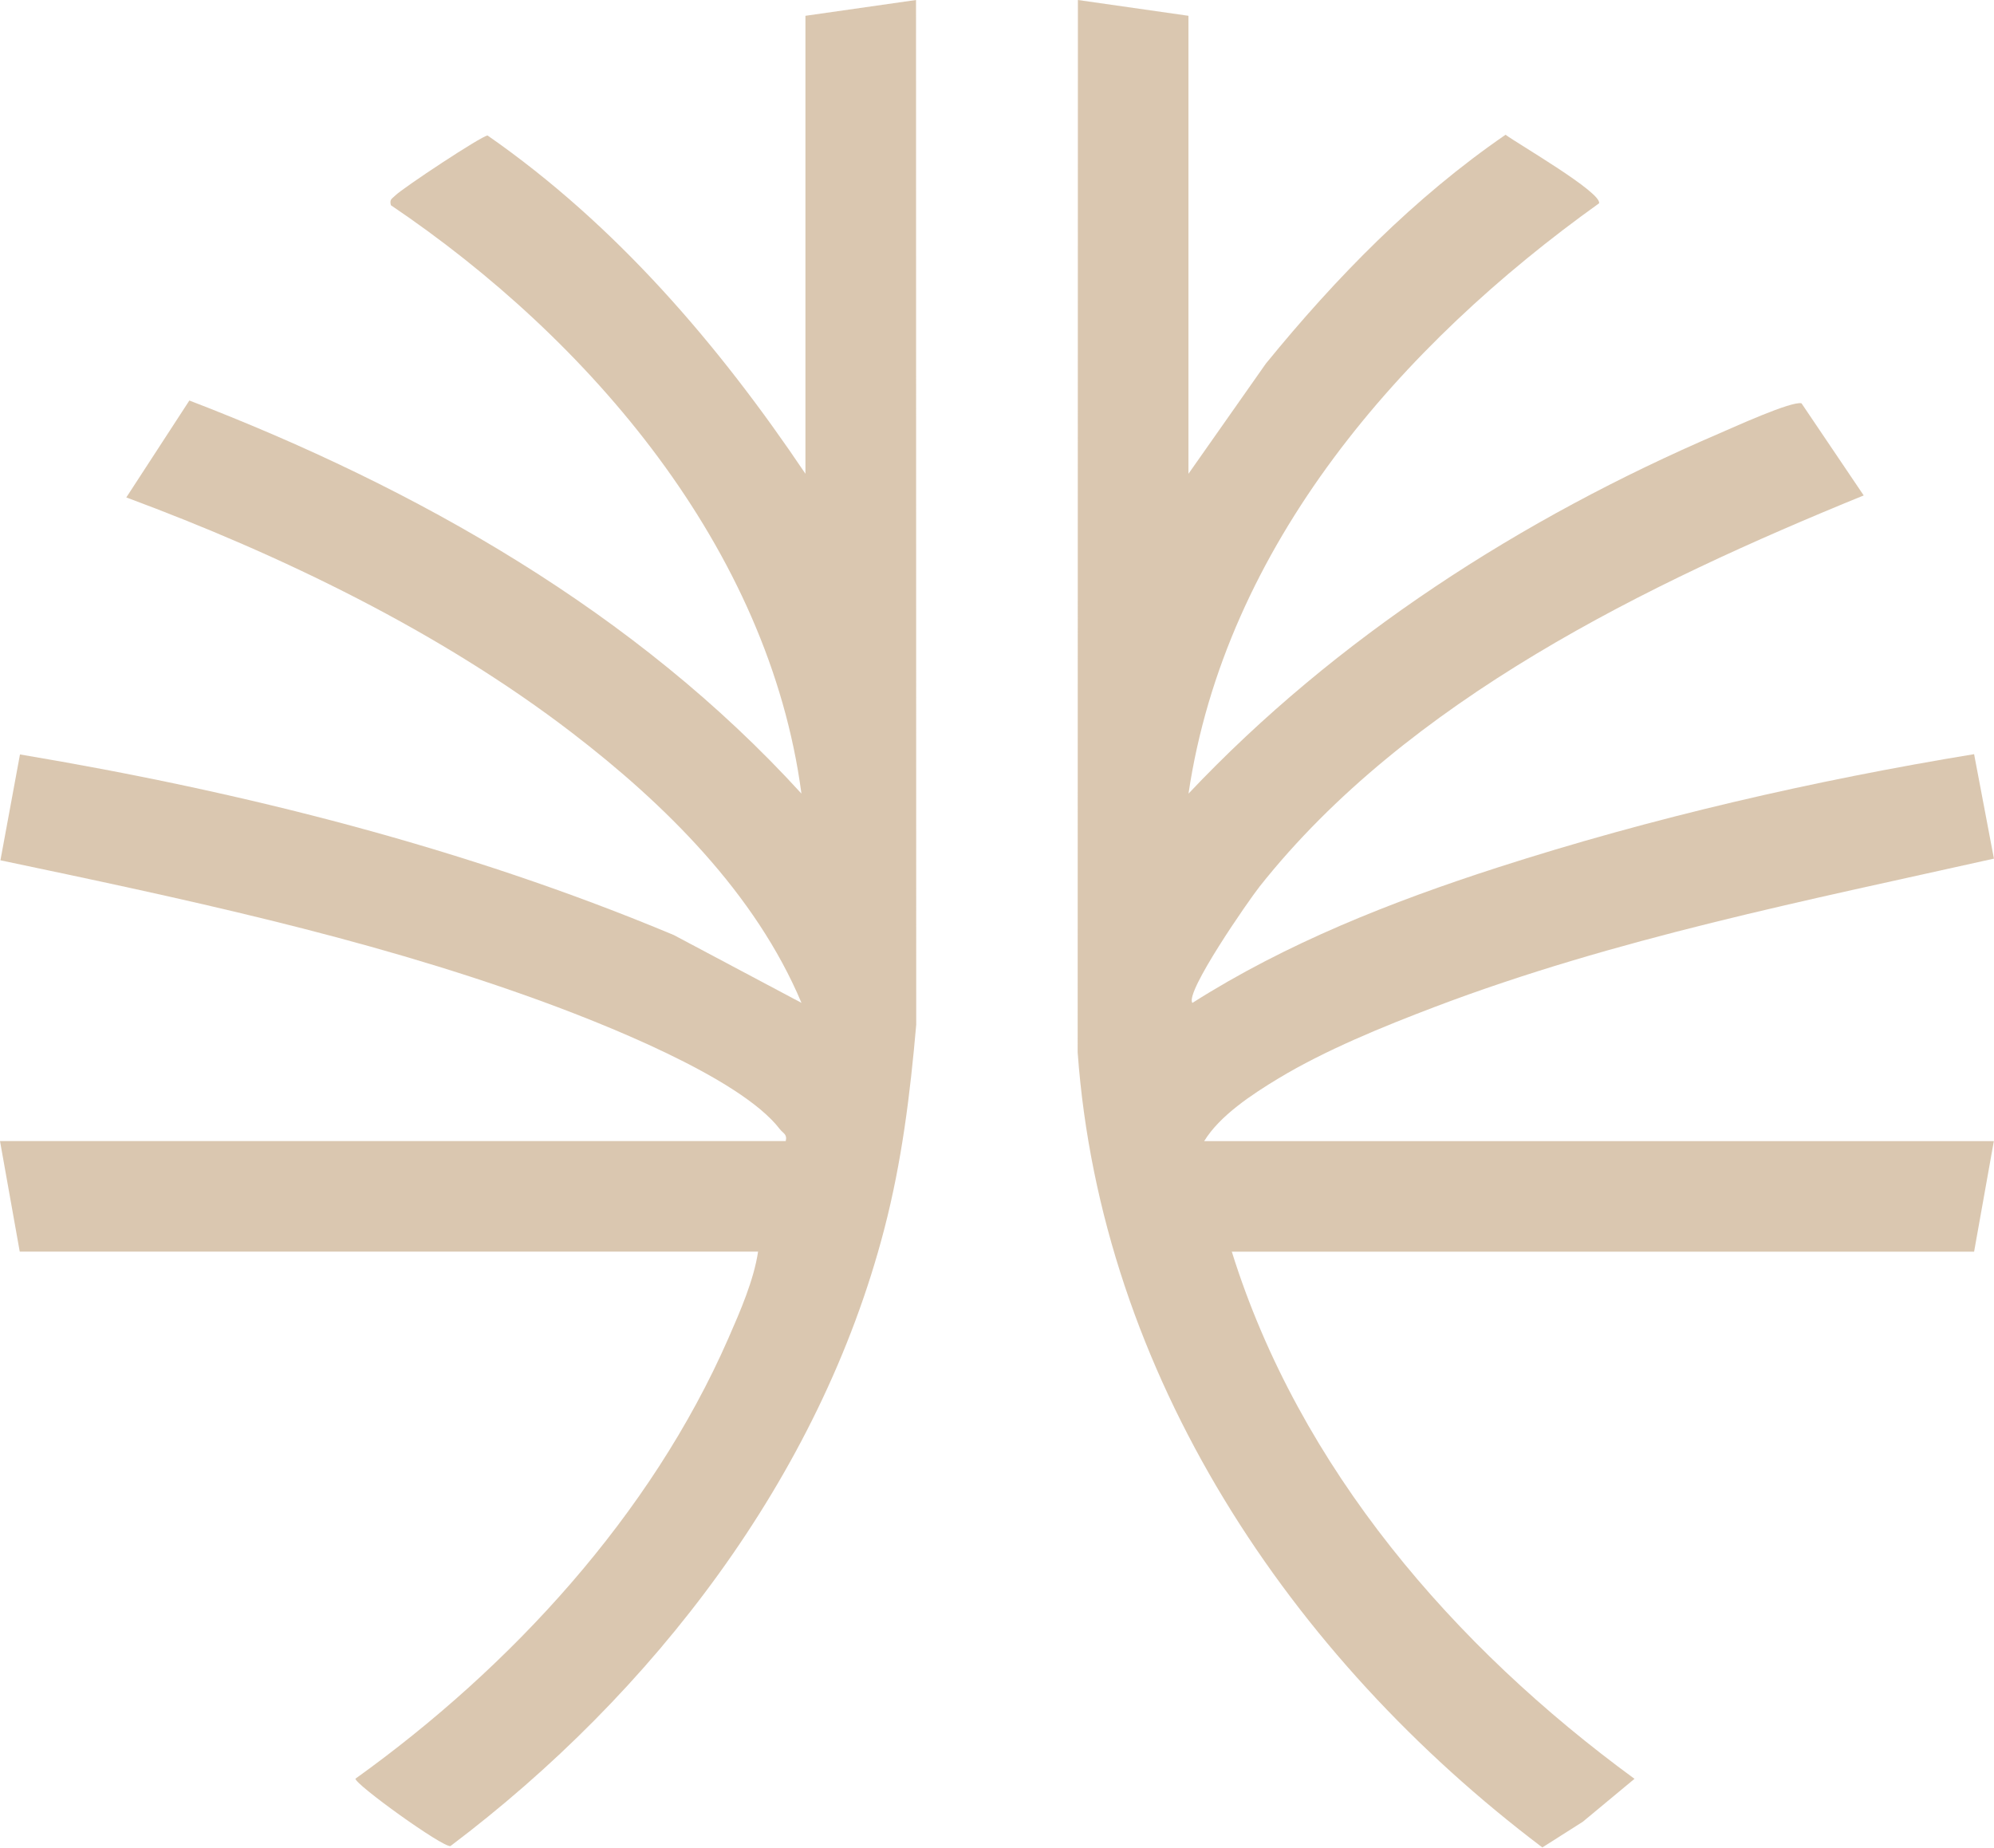
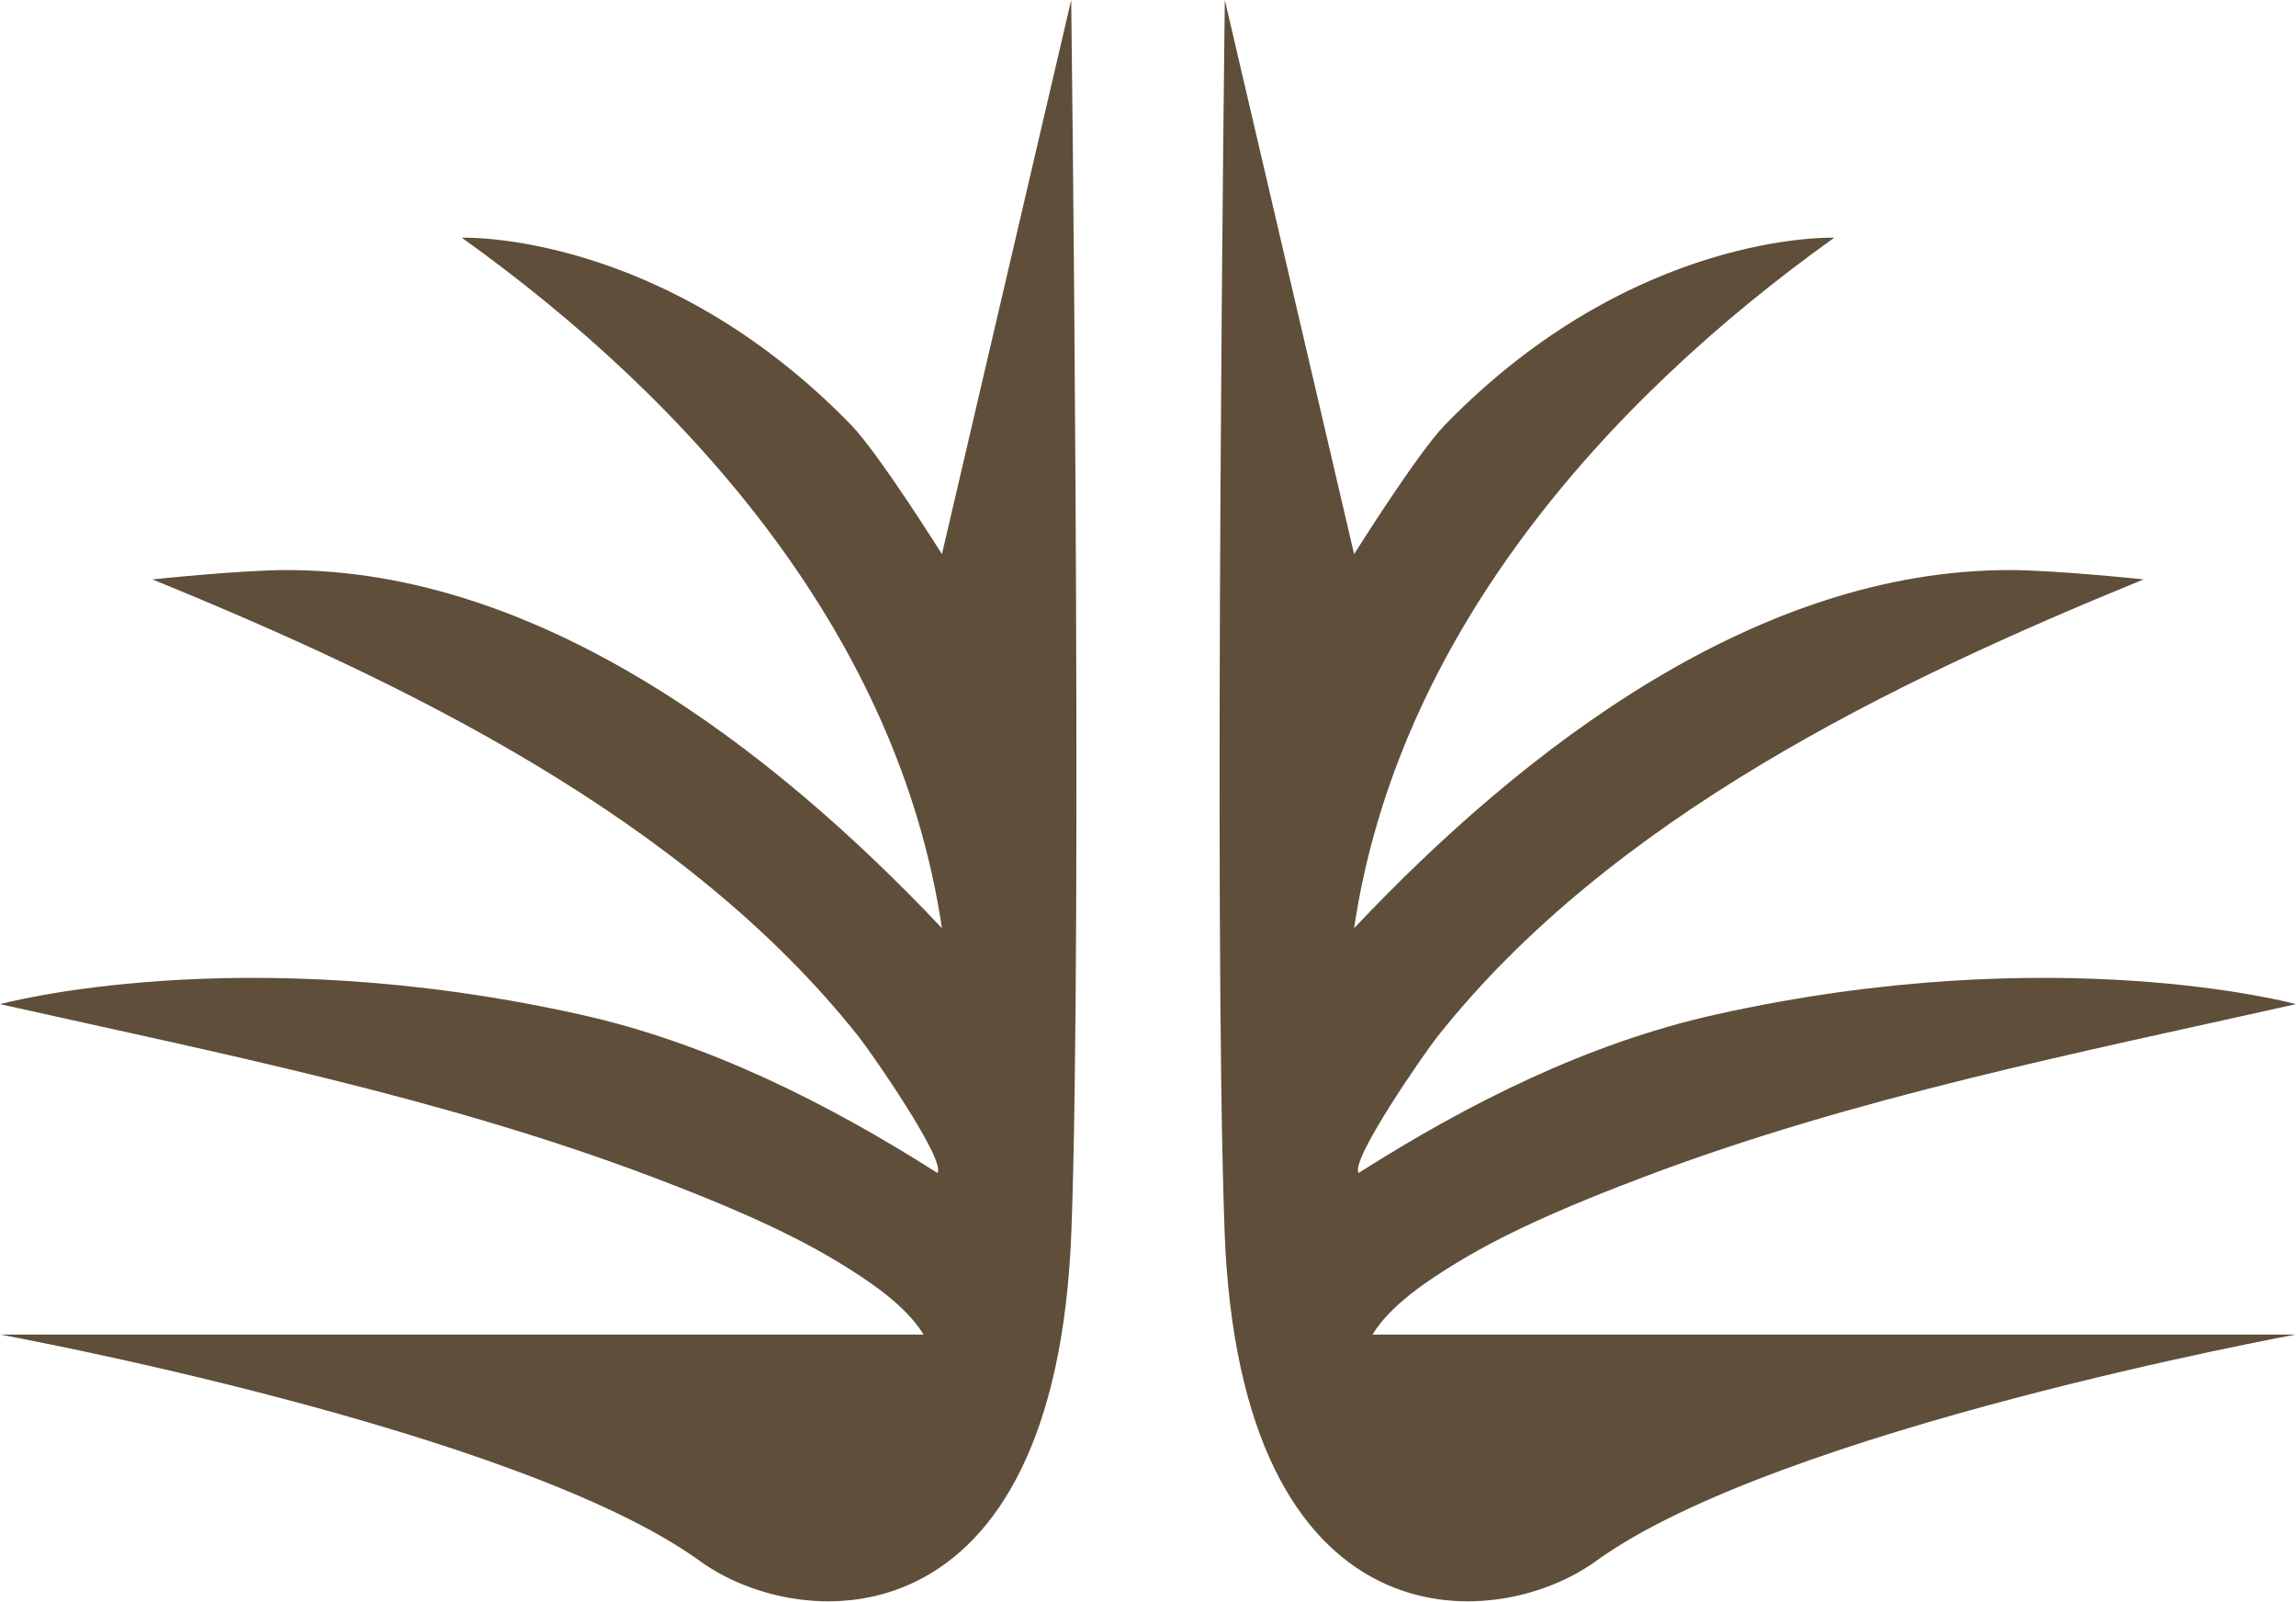
- <svg xmlns="http://www.w3.org/2000/svg" id="Layer_2" data-name="Layer 2" viewBox="0 0 505.02 467.89">
+ <svg xmlns="http://www.w3.org/2000/svg" id="Layer_2" data-name="Layer 2" viewBox="0 0 497.3 346.77">
  <defs>
    <style>
      .cls-1 {
-         fill: #b69162;
-         fill-opacity: 0.5;
+         fill: #5f4e39;
      }
    </style>
  </defs>
  <g id="Layer_1-2" data-name="Layer 1">
-     <path class="cls-1" d="M204,4l28-4,.05,259.54c-1.54,17.64-3.65,34.73-8.12,51.88-16.38,62.85-58.67,117.56-109.84,156.14-1.92.42-24.11-15.58-24.07-17.06,39.38-28.24,74.85-66.76,94.45-111.53,2.98-6.8,6.45-14.73,7.53-21.97H5l-5-28h199c.44-1.75-.72-2-1.49-3.01-10.11-13.22-45.92-27.21-61.99-33.01C91.77,237.18,45.57,227.45.11,217.89l4.95-26.81c56.41,9.45,112.8,23.63,165.61,45.75l32.32,17.17c-11.66-27.71-34.6-50.36-58.1-68.39-33.32-25.57-73.6-45.05-112.9-59.62l15.97-24.55c57.59,22.12,113.17,53.63,155.02,99.56-8.24-62.1-53.63-115.05-103.98-149.02-.38-1.54.25-1.6,1.06-2.42,1.9-1.92,22.03-15.23,23.43-15.24,32.52,22.61,58.53,53,80.5,85.67V4Z" />
-     <path class="cls-1" d="M301,4v116l19.6-27.9c17.72-21.75,37.53-42.03,60.71-57.97,3.25,2.39,24.37,14.6,23.69,17.36-50.03,35.78-94.63,86.54-103.99,149.52,37.35-39.56,84.38-69.75,134.31-91.18,3.63-1.56,18.47-8.34,20.95-7.68l15.75,23.33c-54.74,22.33-115.51,51.73-153,99.06-2.73,3.44-19.05,26.94-17.02,29.47,23.8-15.13,50.39-25.61,77.22-34.27,39.23-12.65,80.16-22.06,120.76-28.73l5.02,26.46c-47.57,10.64-95.85,20.2-141.54,37.53-13.04,4.95-27.91,11.01-39.79,18.21-6.57,3.98-14.74,9.34-18.69,15.81h200l-5,28h-188c17.13,54.88,56.27,100.07,101.99,133.51l-13.1,10.88-10.24,6.5c-63.87-48.24-111.76-119.71-117.69-201.35L273,0l28,4Z" />
+     <path class="cls-1" d="M265.24,266.54c-2.47-66.59.05-266.54.05-266.54l28,120s13.67-21.78,19.6-27.9c41.02-42.26,84.39-40.62,84.39-40.62-50.03,35.78-94.63,86.54-103.99,149.52,37.35-39.56,87.46-77.49,141.79-77.55,9.98-.01,29.22,2.02,29.22,2.02-54.74,22.33-115.51,51.73-153,99.06-2.73,3.44-19.05,26.94-17.02,29.47,23.8-15.13,49.71-28.13,77.22-34.27,73.88-16.49,125.79-2.28,125.79-2.28-47.57,10.64-95.85,20.2-141.54,37.53-13.04,4.95-27.91,11.01-39.79,18.21-6.57,3.98-14.74,9.34-18.69,15.81h200s-112.14,20.48-151.63,49.08c-21.79,15.78-77.04,19.26-80.41-71.54Z" />
+     <path class="cls-1" d="M232.06,266.54C234.53,199.95,232.02,0,232.02,0l-28,120s-13.67-21.78-19.6-27.9c-41.02-42.26-84.39-40.62-84.39-40.62,50.03,35.78,94.63,86.54,103.99,149.52-37.35-39.56-87.46-77.49-141.79-77.55-9.98-.01-29.22,2.02-29.22,2.02,54.74,22.33,115.51,51.73,153,99.06,2.73,3.44,19.05,26.94,17.02,29.47-23.8-15.13-49.71-28.13-77.22-34.27-73.88-16.49-125.79-2.28-125.79-2.28,47.57,10.64,95.85,20.2,141.54,37.53,13.04,4.95,27.91,11.01,39.79,18.21,6.57,3.98,14.74,9.34,18.69,15.81H.02s112.14,20.48,151.63,49.08c21.79,15.78,77.04,19.26,80.41-71.54Z" />
  </g>
</svg>
